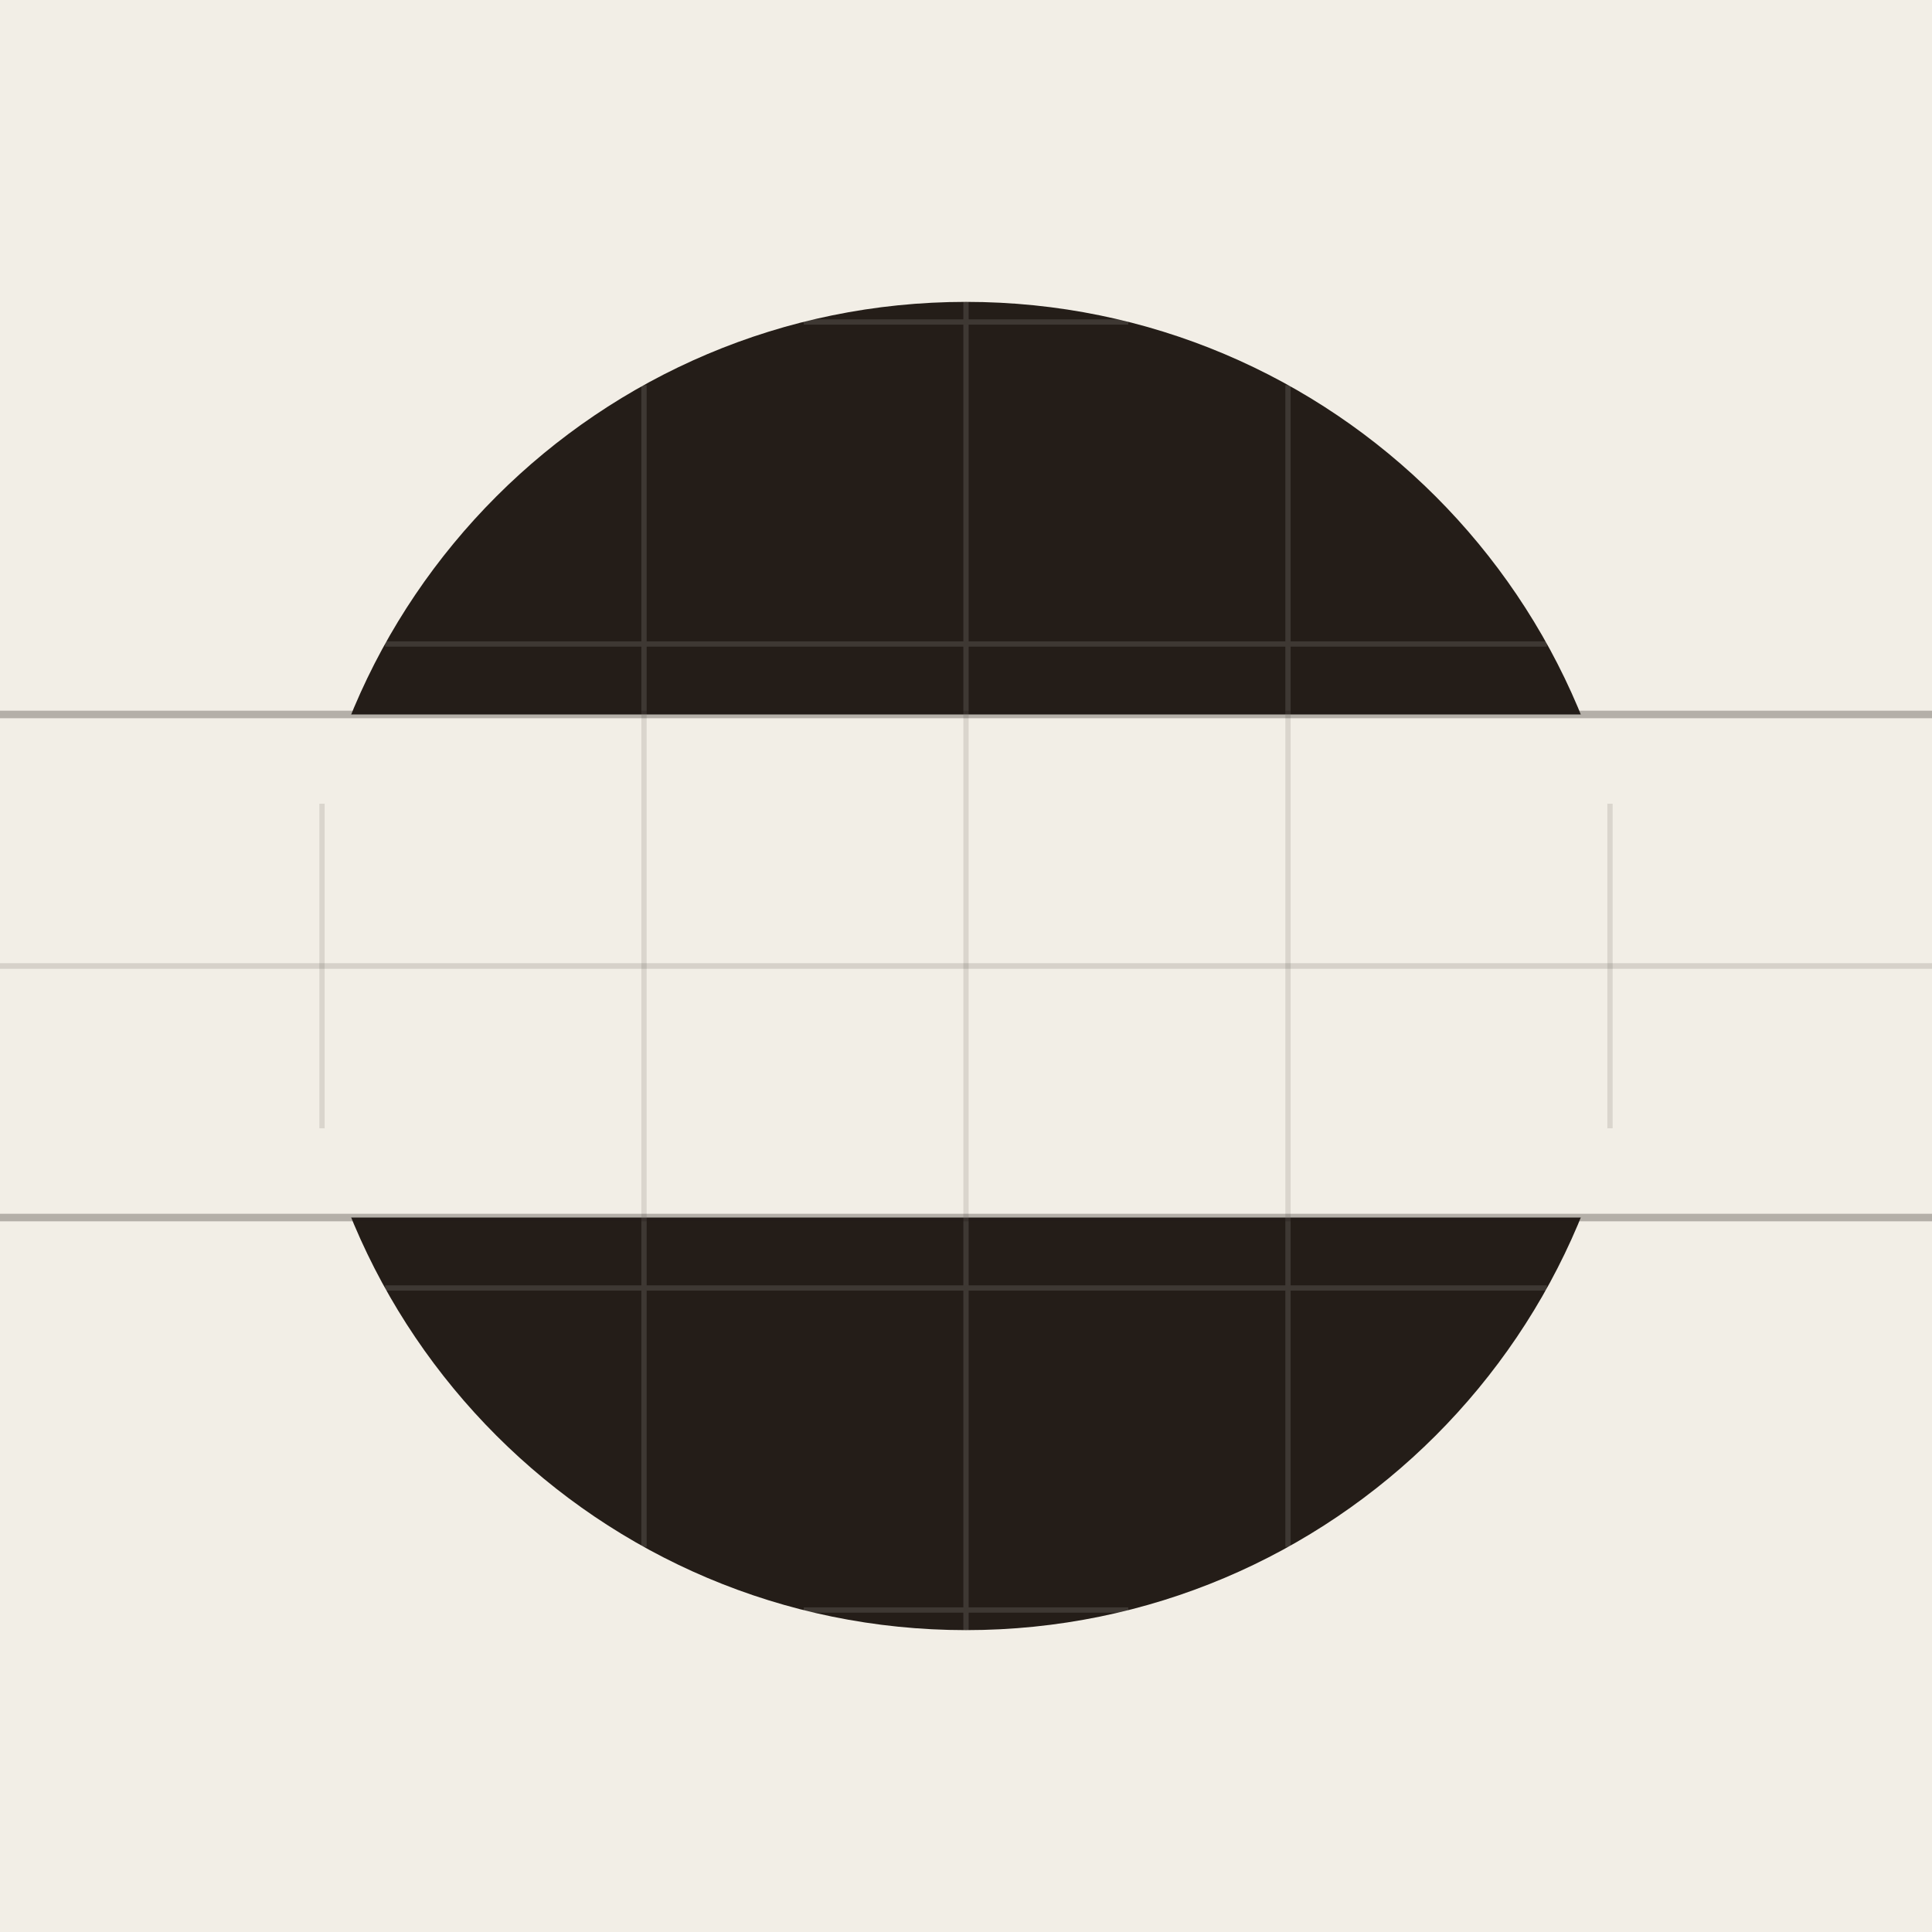
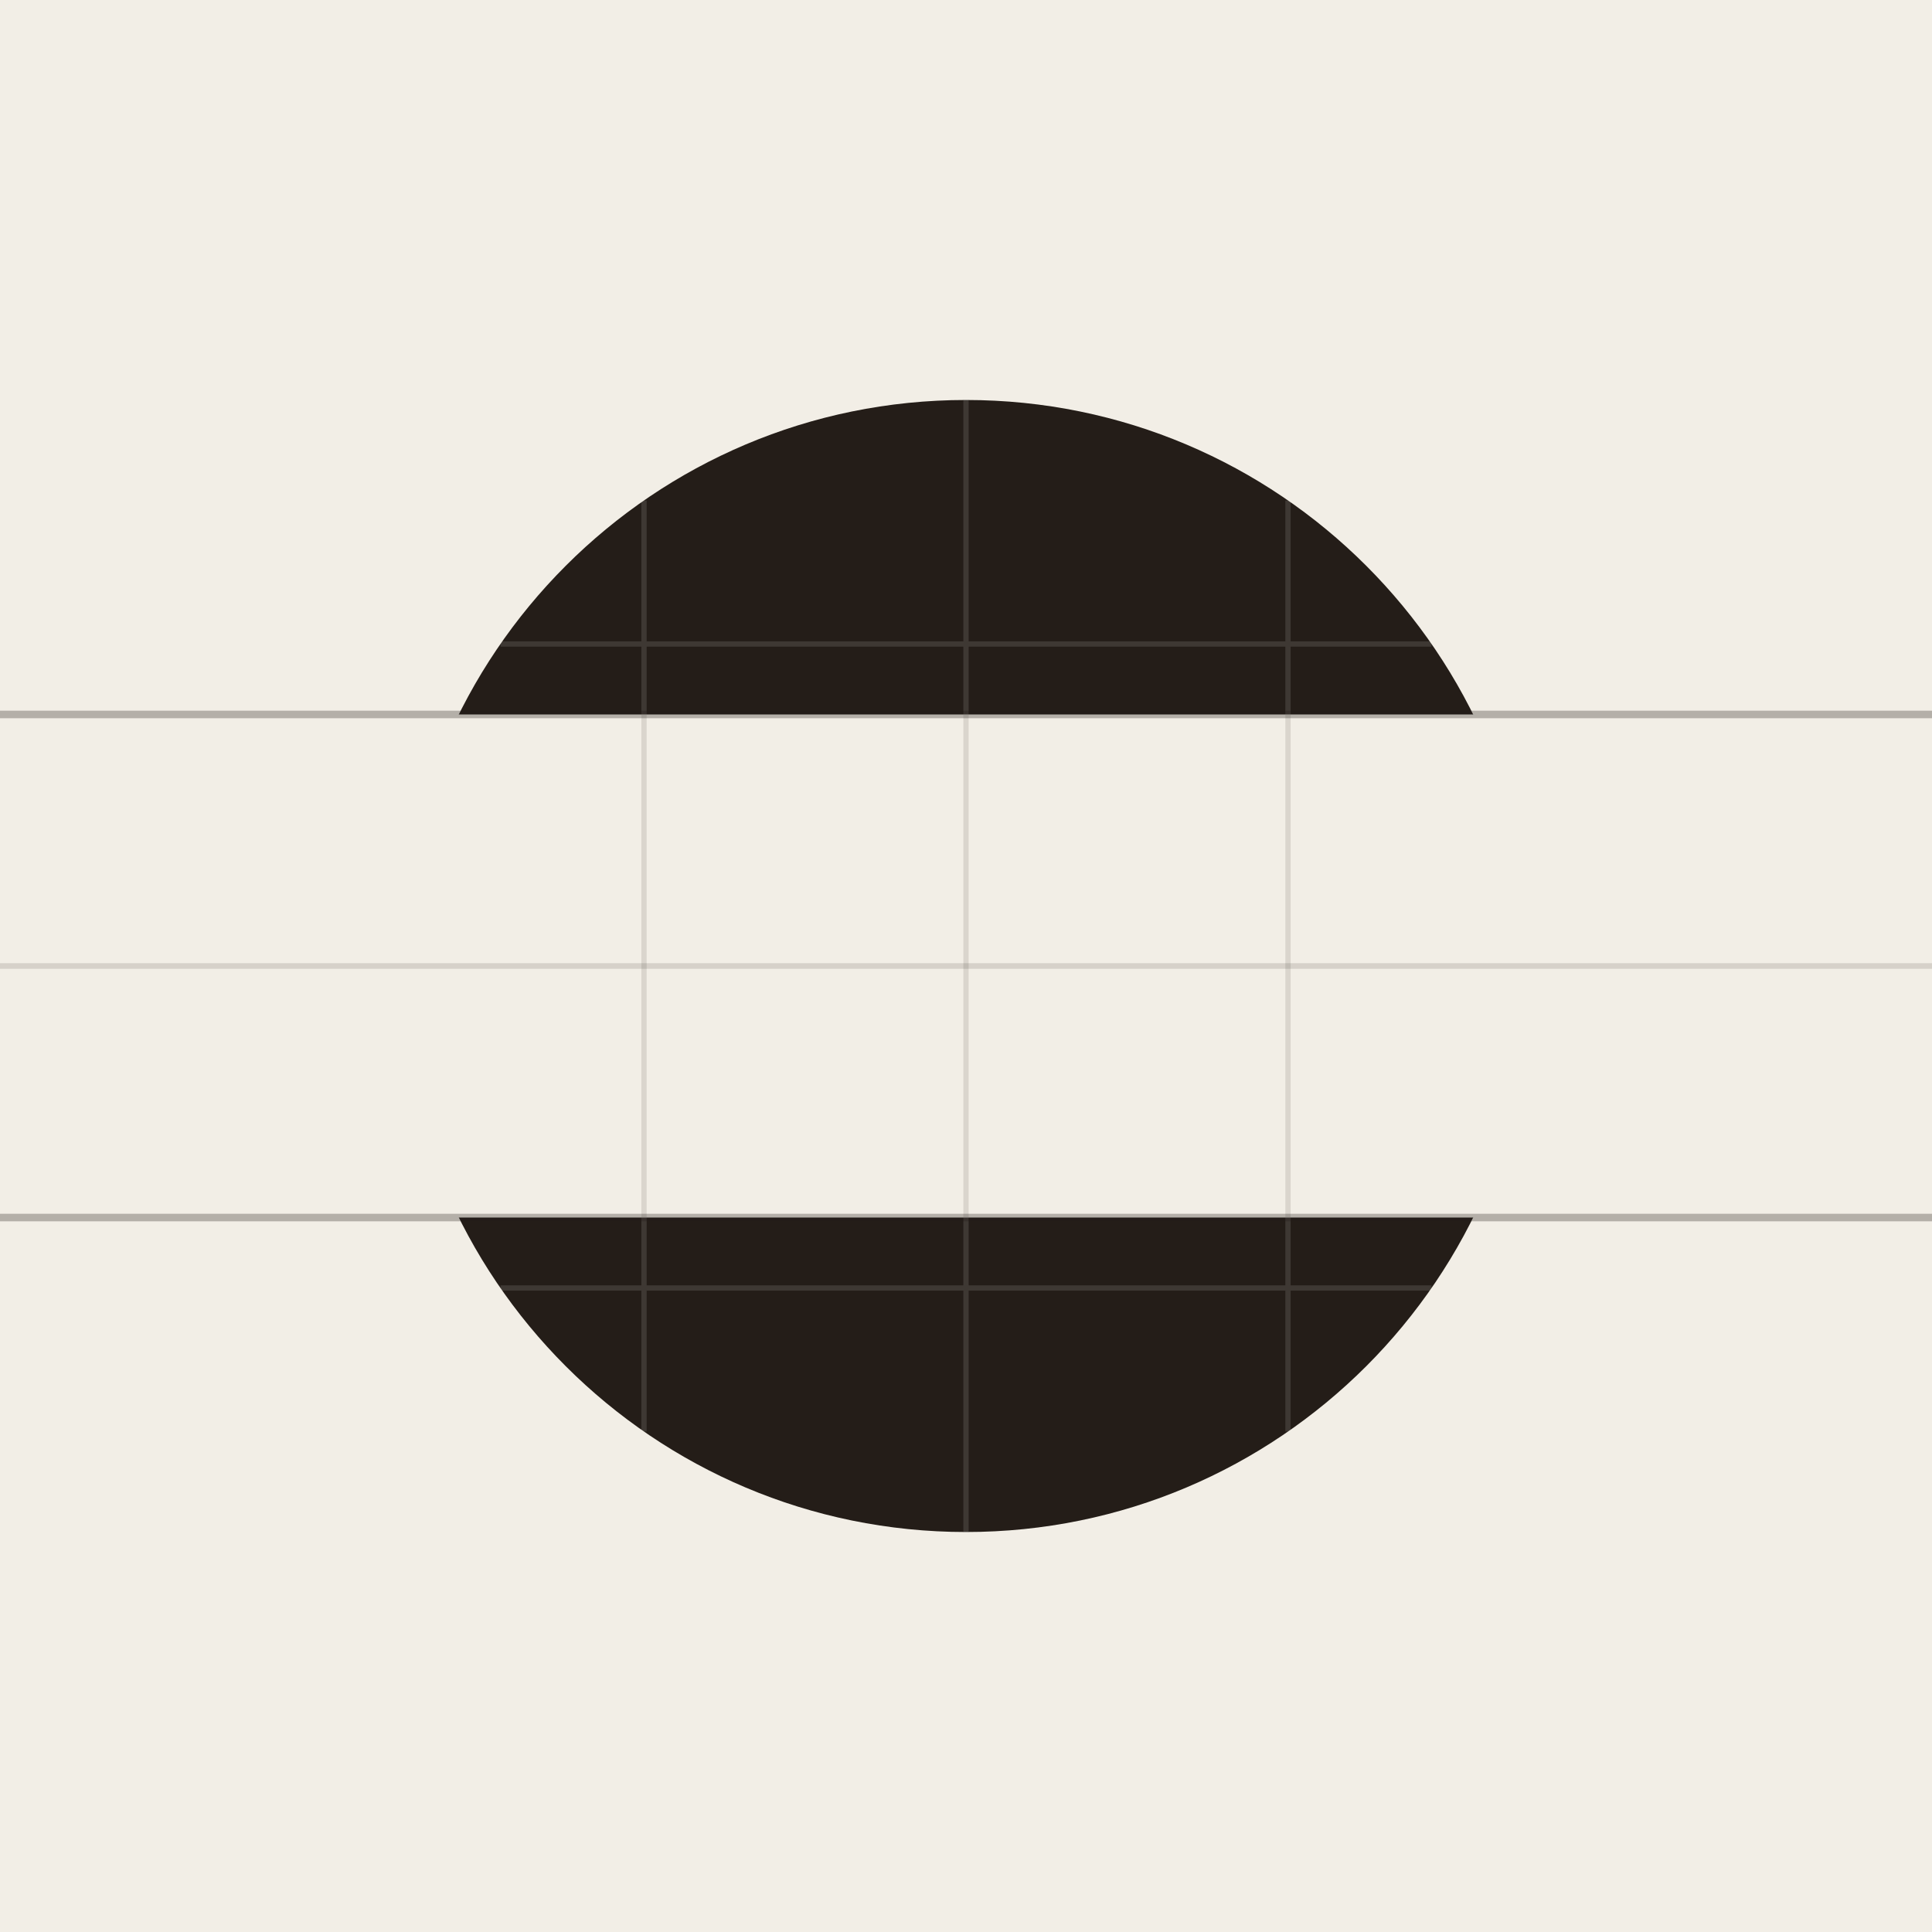
<svg xmlns="http://www.w3.org/2000/svg" width="512" height="512" viewBox="0 0 512 512" role="img" aria-label="Carta">
  <rect width="512" height="512" fill="#f2eee6" />
-   <circle cx="256" cy="256" r="176" fill="#241d18" />
-   <path d="M85.33 213V299M170.67 102.07V409.93M256 80V432M341.33 102.07V409.93M426.67 213V299M213 85.33H299M102.07 170.67H409.93M102.07 341.33H409.93M213 426.67H299" fill="none" stroke="#f2eee6" stroke-opacity=".13" stroke-width="1.4" />
+   <circle cx="256" cy="256" r="150" fill="#241d18" />
+   <path d="M170.67 132.64V379.36M256 106V406M341.33 132.64V379.36M132.64 170.67H379.36M132.64 341.33H379.36" fill="none" stroke="#f2eee6" stroke-opacity=".13" stroke-width="1.4" />
  <rect x="0" y="189.34" width="512" height="133.32" fill="#f2eee6" />
-   <path d="M85.33 213V299M170.67 189.34V322.66M256 189.34V322.66M341.33 189.34V322.66M426.67 213V299" fill="none" stroke="#241d18" stroke-opacity=".12" stroke-width="1.4" />
+   <path d="M170.67 189.34V322.66M256 189.34V322.66M341.33 189.34V322.66" fill="none" stroke="#241d18" stroke-opacity=".12" stroke-width="1.4" />
  <path d="M0 256H512" fill="none" stroke="#241d18" stroke-opacity=".14" stroke-width="1.5" />
  <path d="M0 189.34H512M0 322.66H512" fill="none" stroke="#241d18" stroke-opacity=".3" stroke-width="2" />
</svg>
